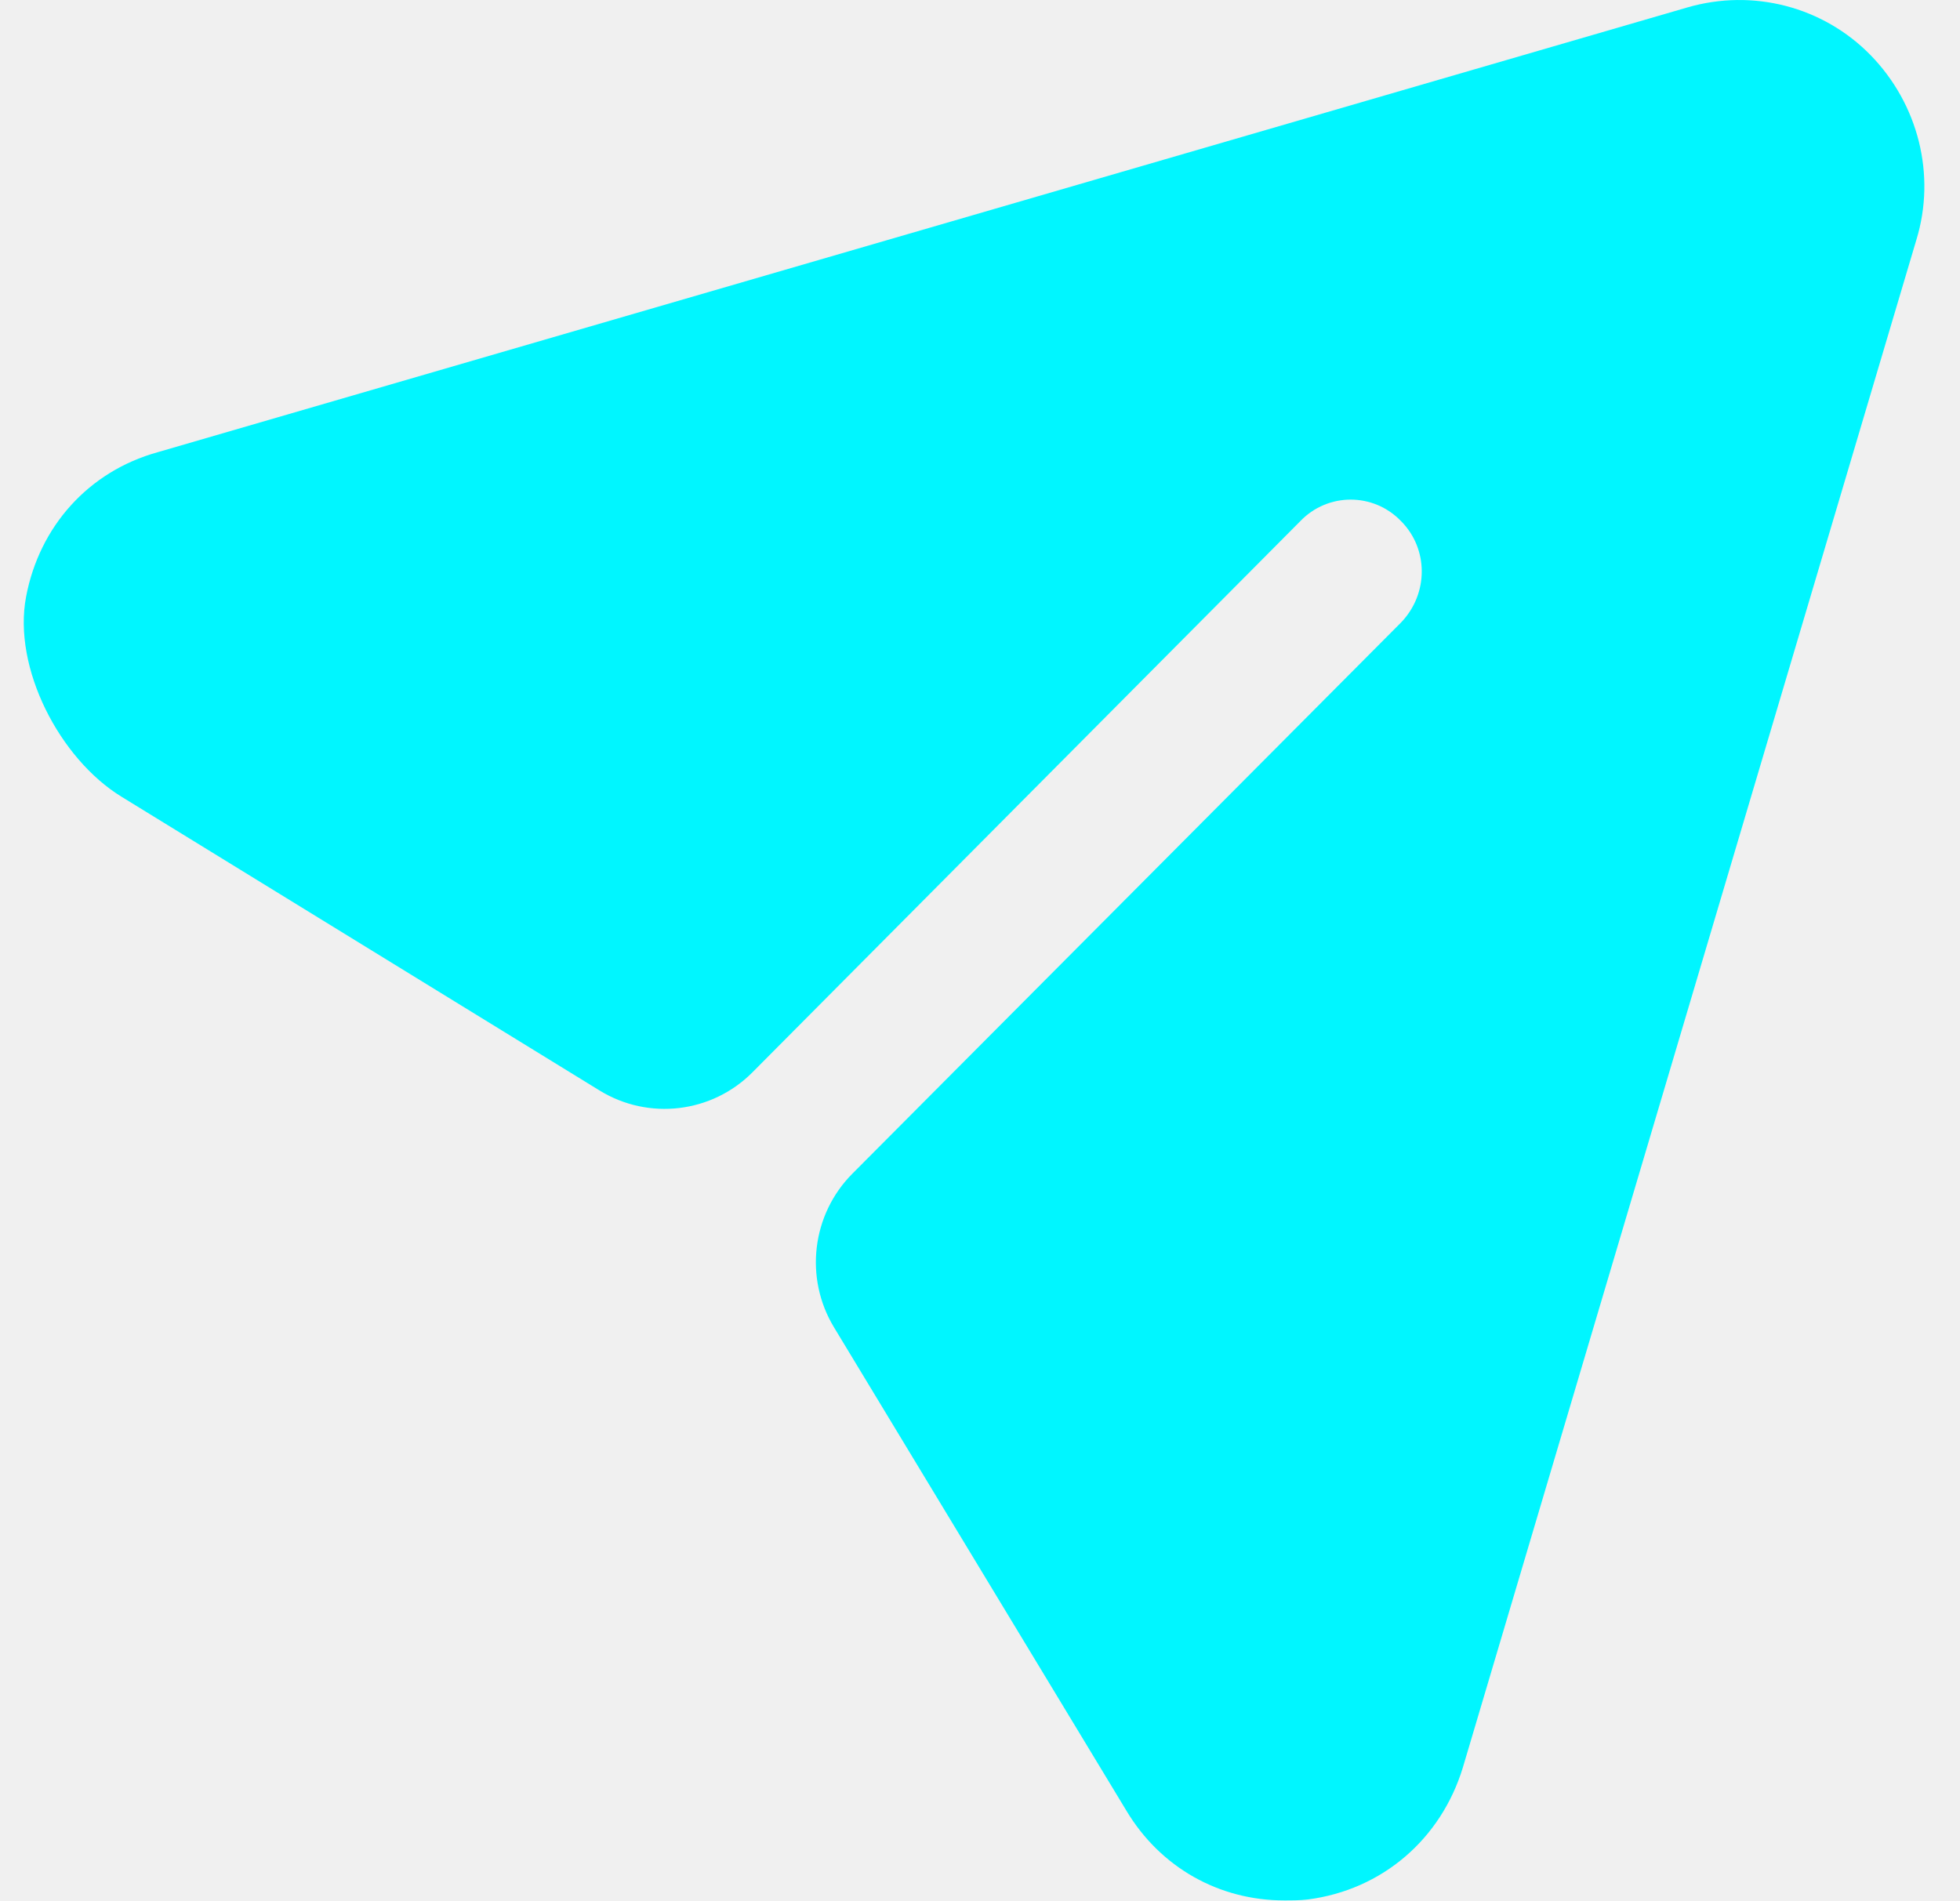
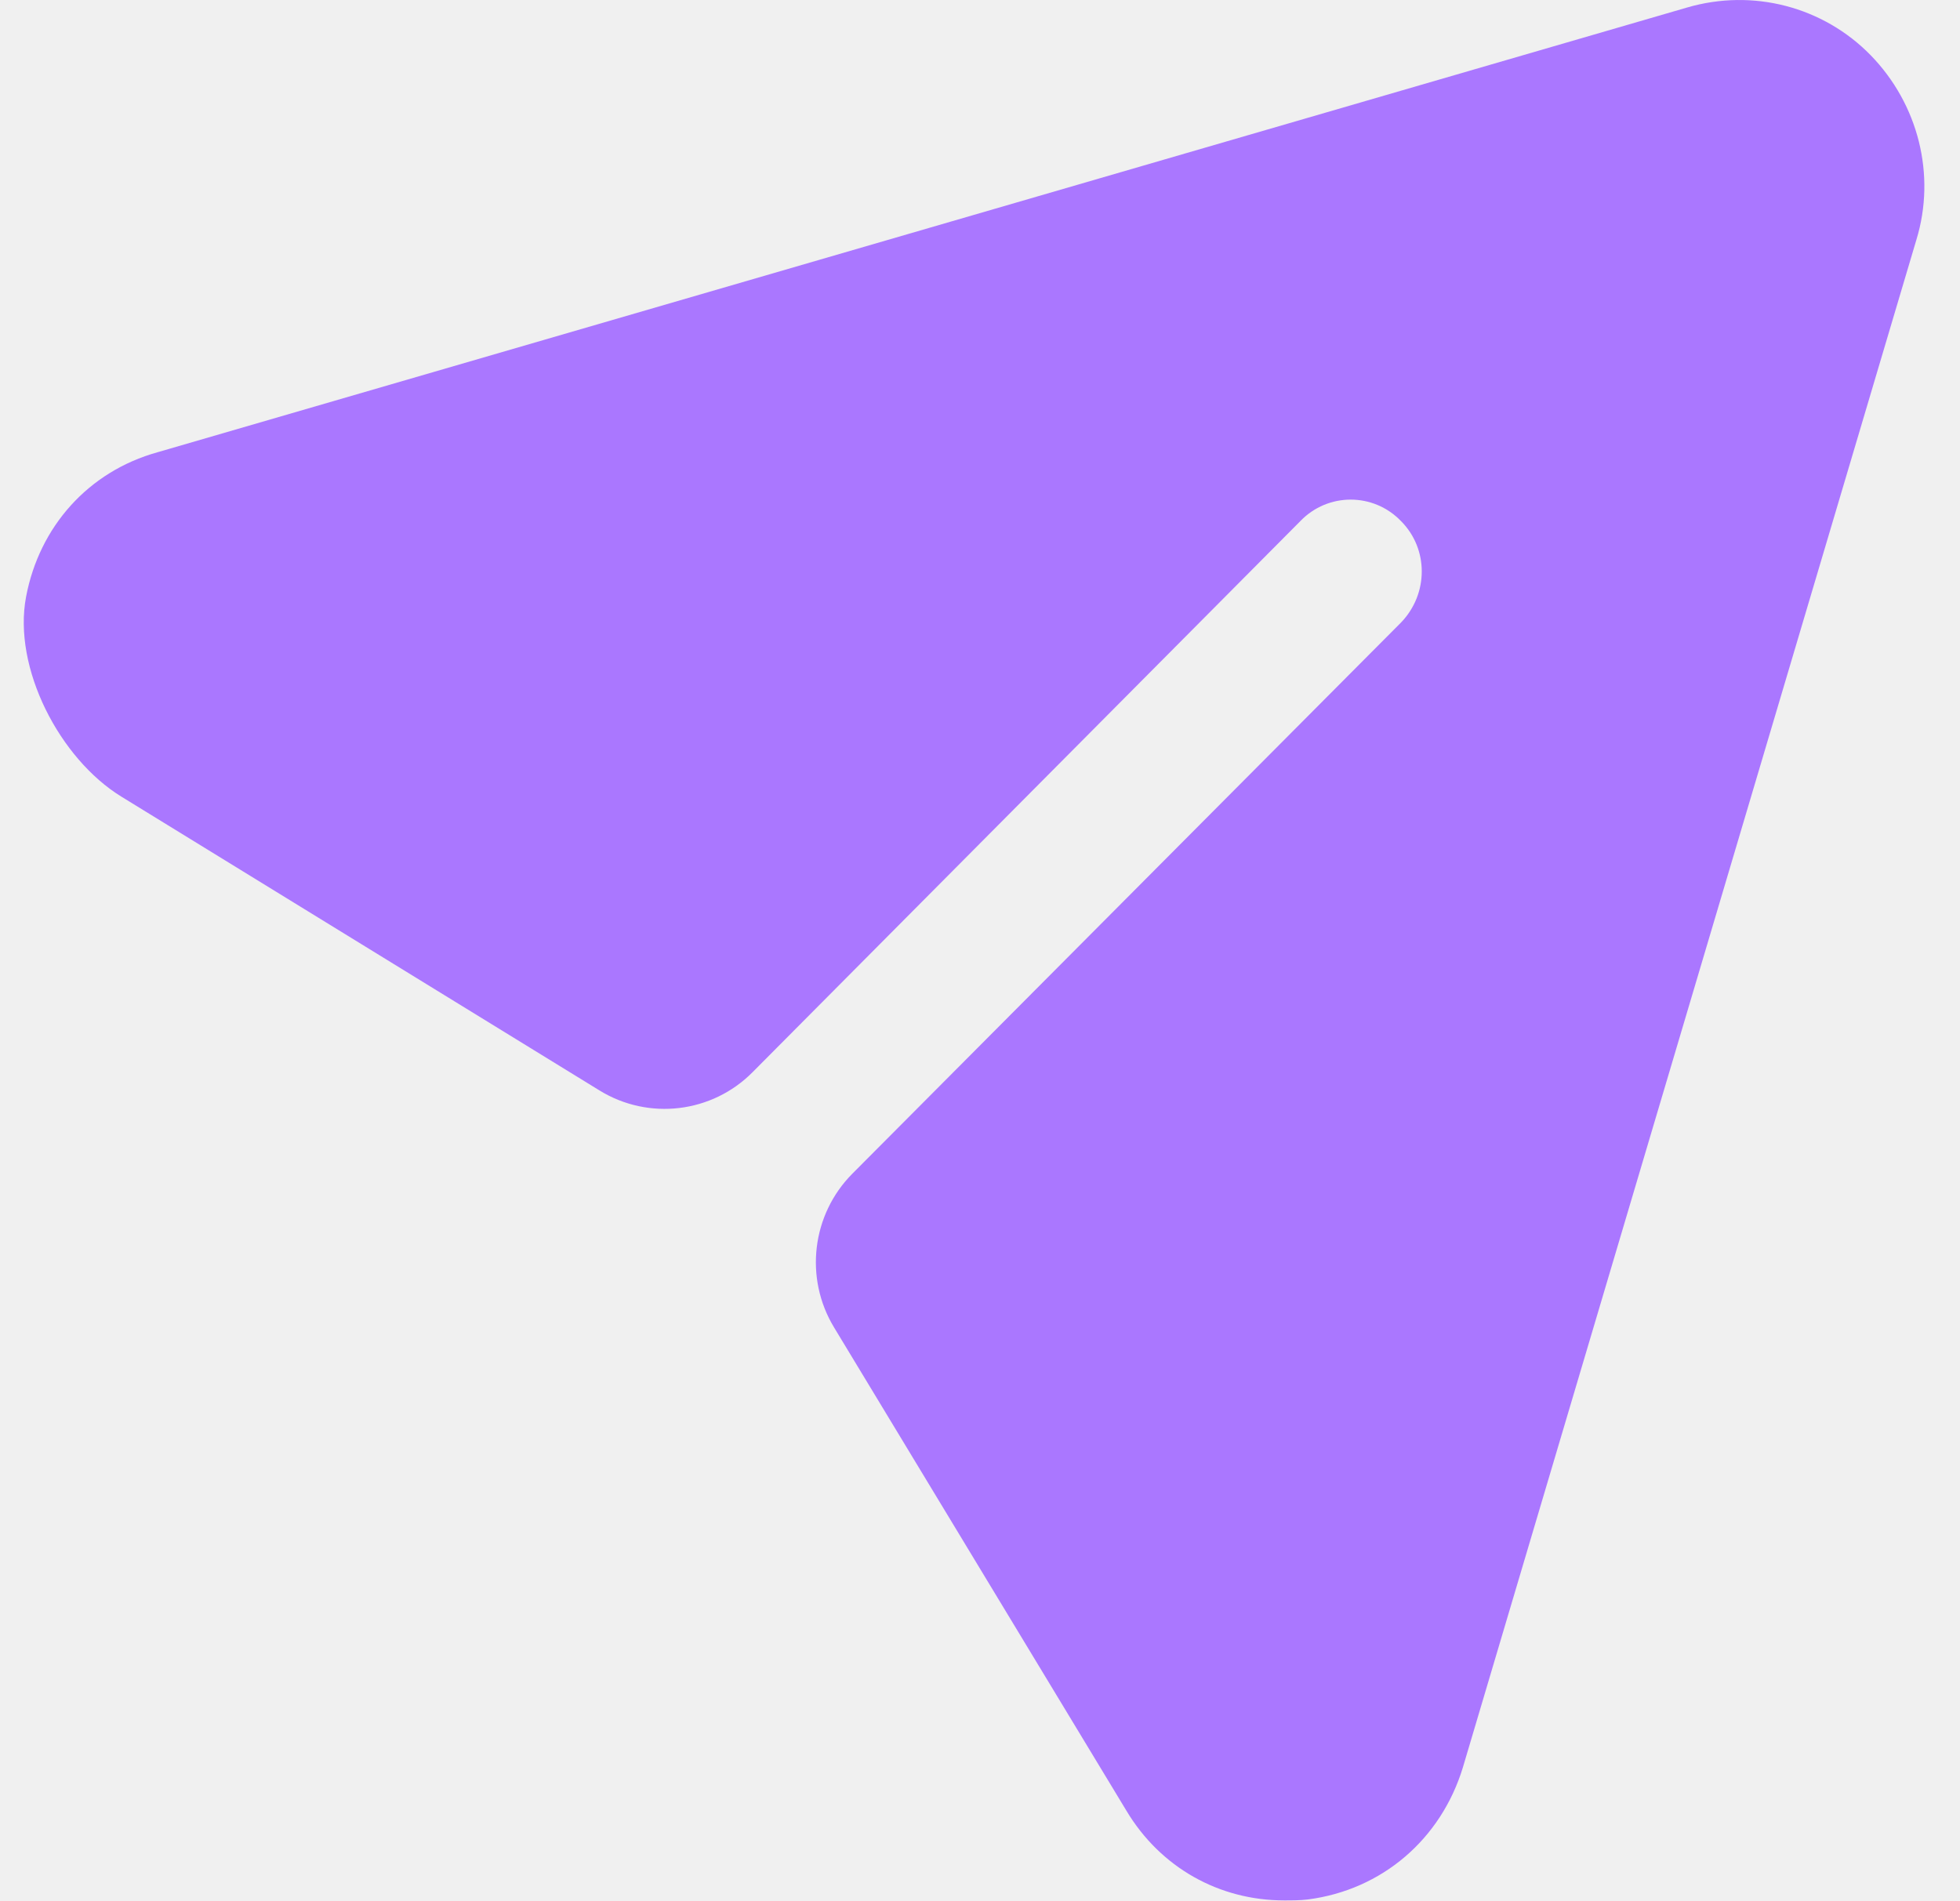
- <svg xmlns="http://www.w3.org/2000/svg" width="33" height="32" viewBox="0 0 33 32" fill="none">
-   <path d="M31.497 0.931C30.696 0.11 29.512 -0.196 28.407 0.126L2.653 7.615C1.488 7.939 0.662 8.868 0.439 10.049C0.212 11.25 1.006 12.776 2.043 13.414L10.096 18.363C10.922 18.87 11.988 18.743 12.671 18.054L21.893 8.775C22.357 8.292 23.125 8.292 23.589 8.775C24.054 9.242 24.054 9.999 23.589 10.482L14.352 19.762C13.667 20.45 13.539 21.521 14.043 22.352L18.963 30.486C19.54 31.452 20.532 32 21.621 32C21.749 32 21.893 32 22.021 31.984C23.269 31.823 24.262 30.969 24.63 29.761L32.265 4.04C32.601 2.944 32.297 1.753 31.497 0.931" fill="#00F6FF" />
+ <svg xmlns="http://www.w3.org/2000/svg" xmlns:xlink="http://www.w3.org/1999/xlink" width="33px" height="32px" viewBox="0 0 33 32" version="1.1">
+   <defs>
+     <path d="M0 3.57628e-07L33 3.57628e-07L33 32L0 32L0 3.57628e-07Z" id="path_1" />
+     <clipPath id="mask_1">
+       <use xlink:href="#path_1" />
+     </clipPath>
+   </defs>
+   <g id="Send">
+     <path d="M0 3.57628e-07L33 3.57628e-07L33 32L0 32L0 3.57628e-07Z" id="Background" fill="#FFFFFF" fill-opacity="0" fill-rule="evenodd" stroke="none" />
+     <path d="M31.497 0.931C30.696 0.11 29.512 -0.196 28.407 0.126L2.653 7.615C1.488 7.939 0.662 8.868 0.439 10.049C0.212 11.25 1.006 12.776 2.043 13.414L10.096 18.363C10.922 18.87 11.988 18.743 12.671 18.054L21.893 8.775C22.357 8.292 23.125 8.292 23.589 8.775C24.054 9.242 24.054 9.999 23.589 10.482L14.352 19.762C13.667 20.45 13.539 21.521 14.043 22.352L18.963 30.486C19.54 31.452 20.532 32 21.621 32C21.749 32 21.893 32 22.021 31.984C23.269 31.823 24.262 30.969 24.63 29.761L32.265 4.04C32.601 2.944 32.297 1.753 31.497 0.931" id="Shape" fill="#AA77FF" stroke="none" />
+   </g>
</svg>
